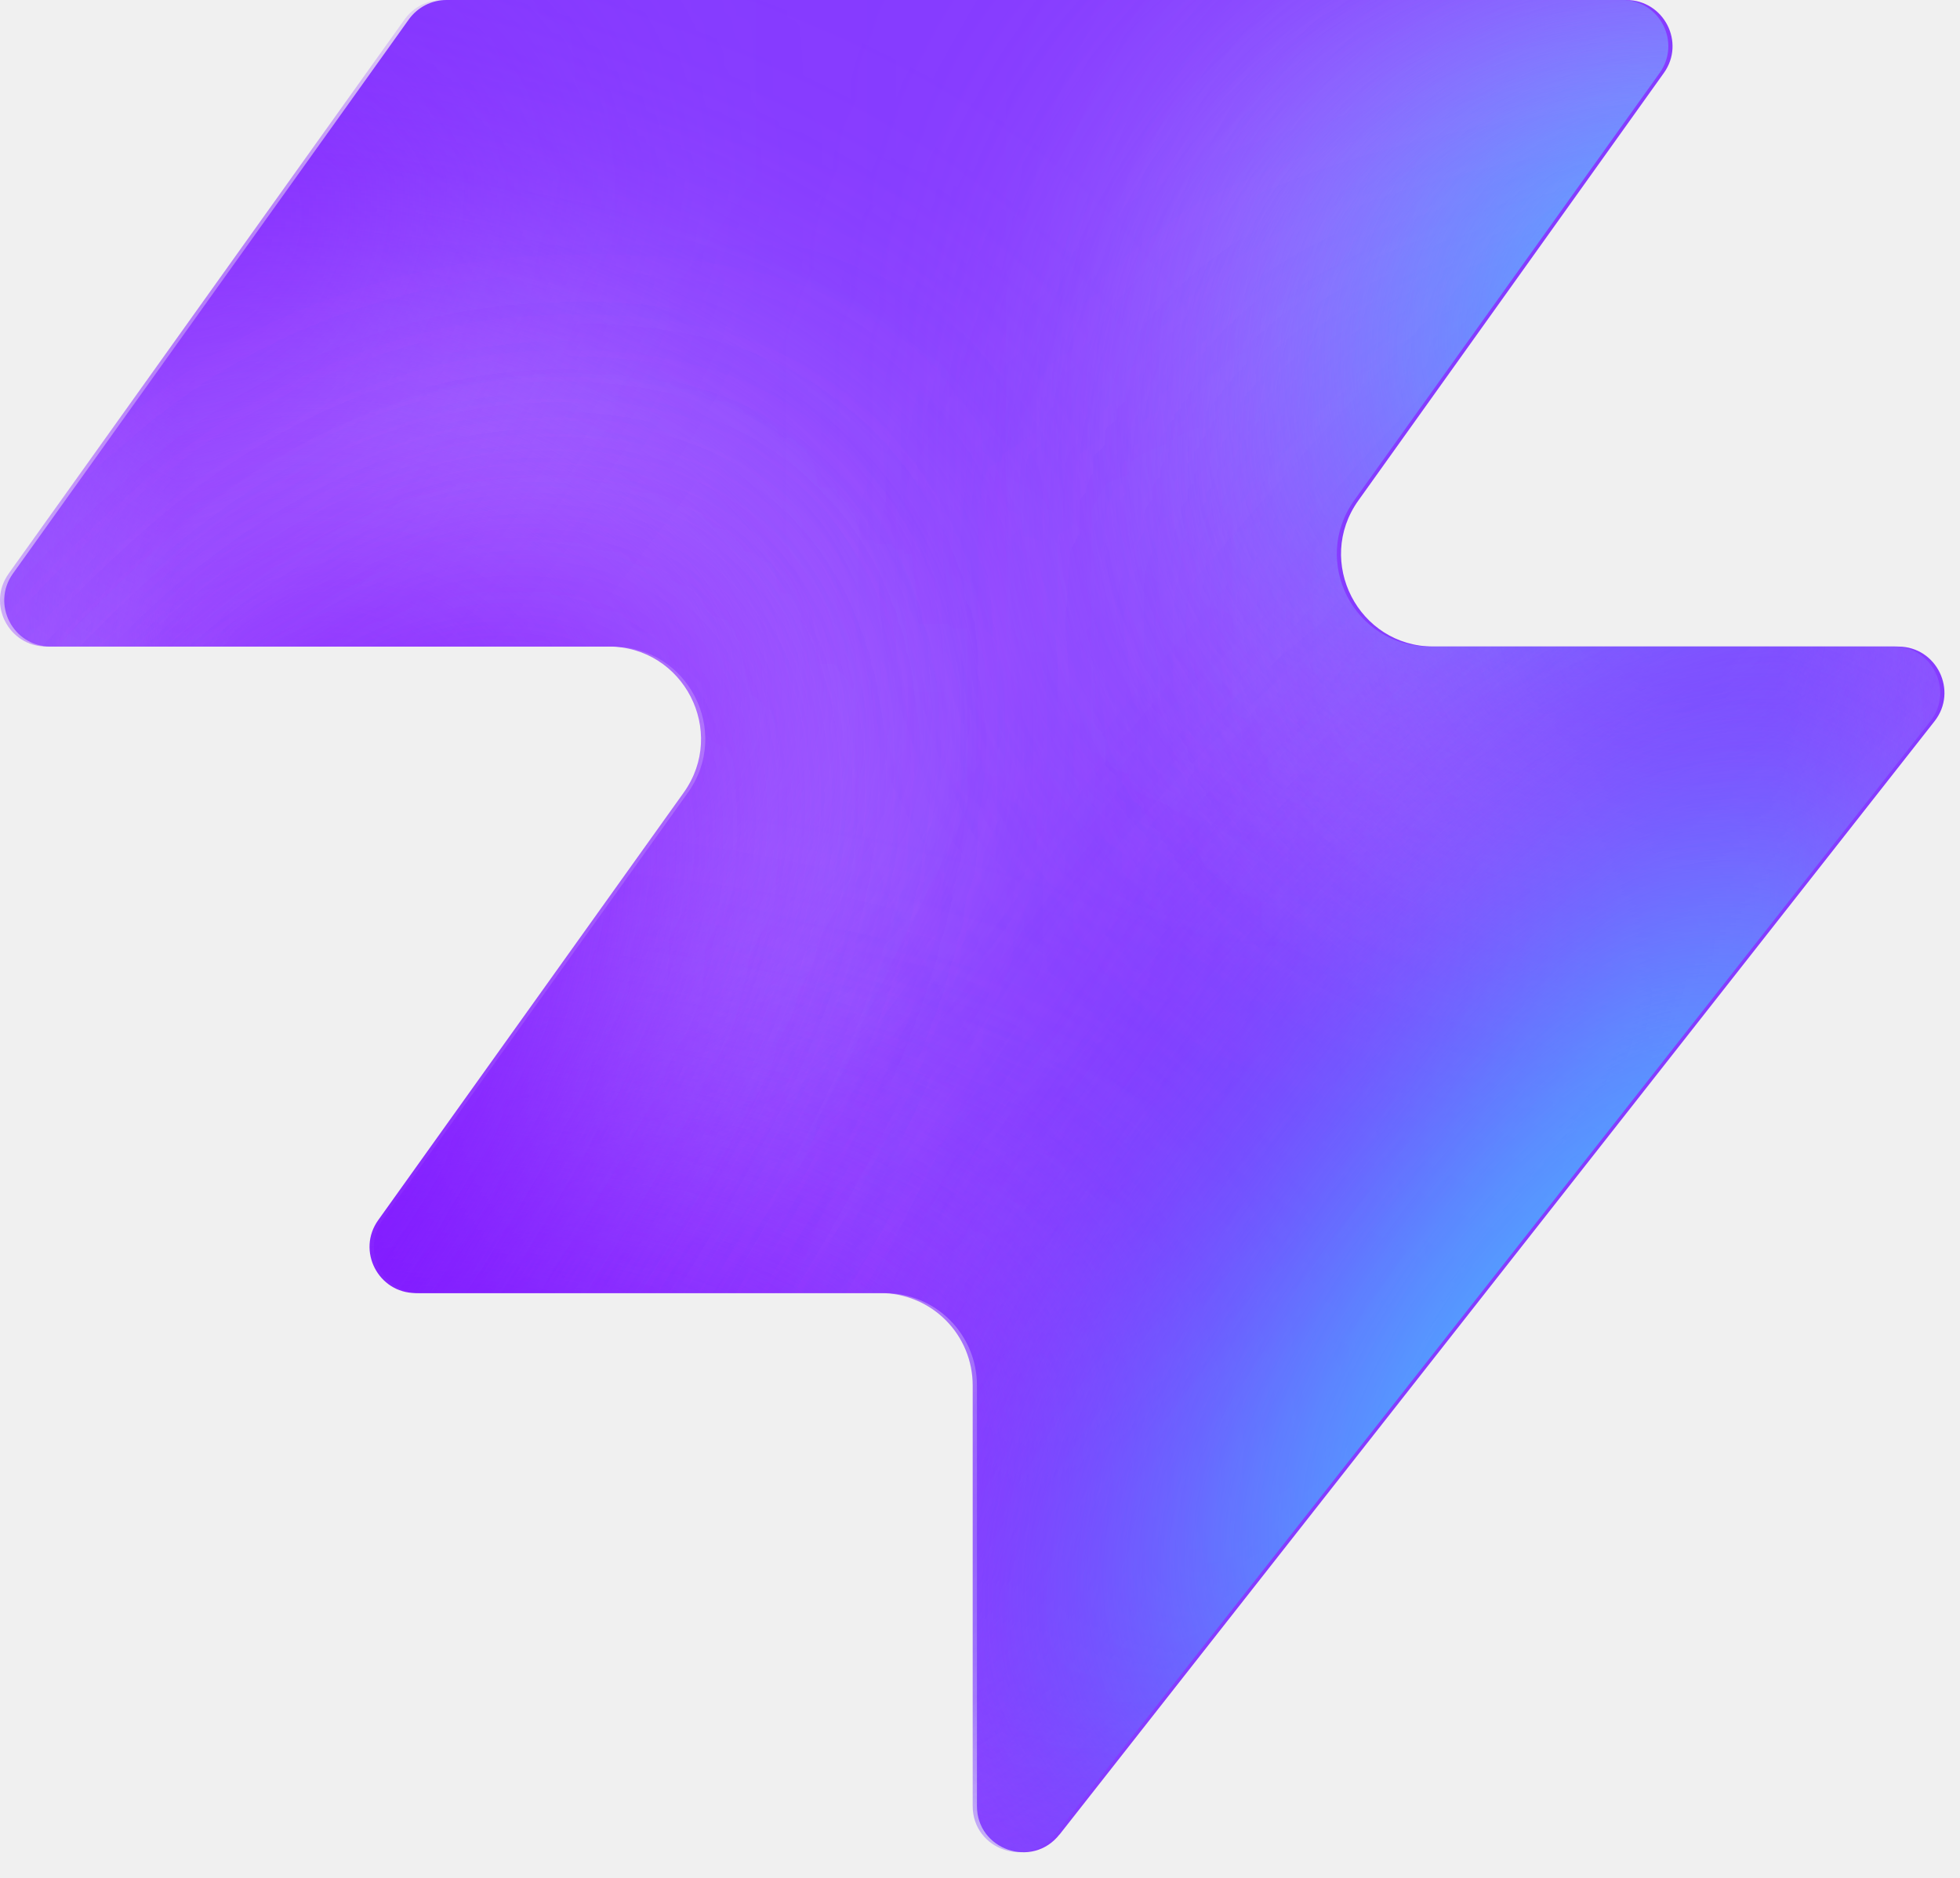
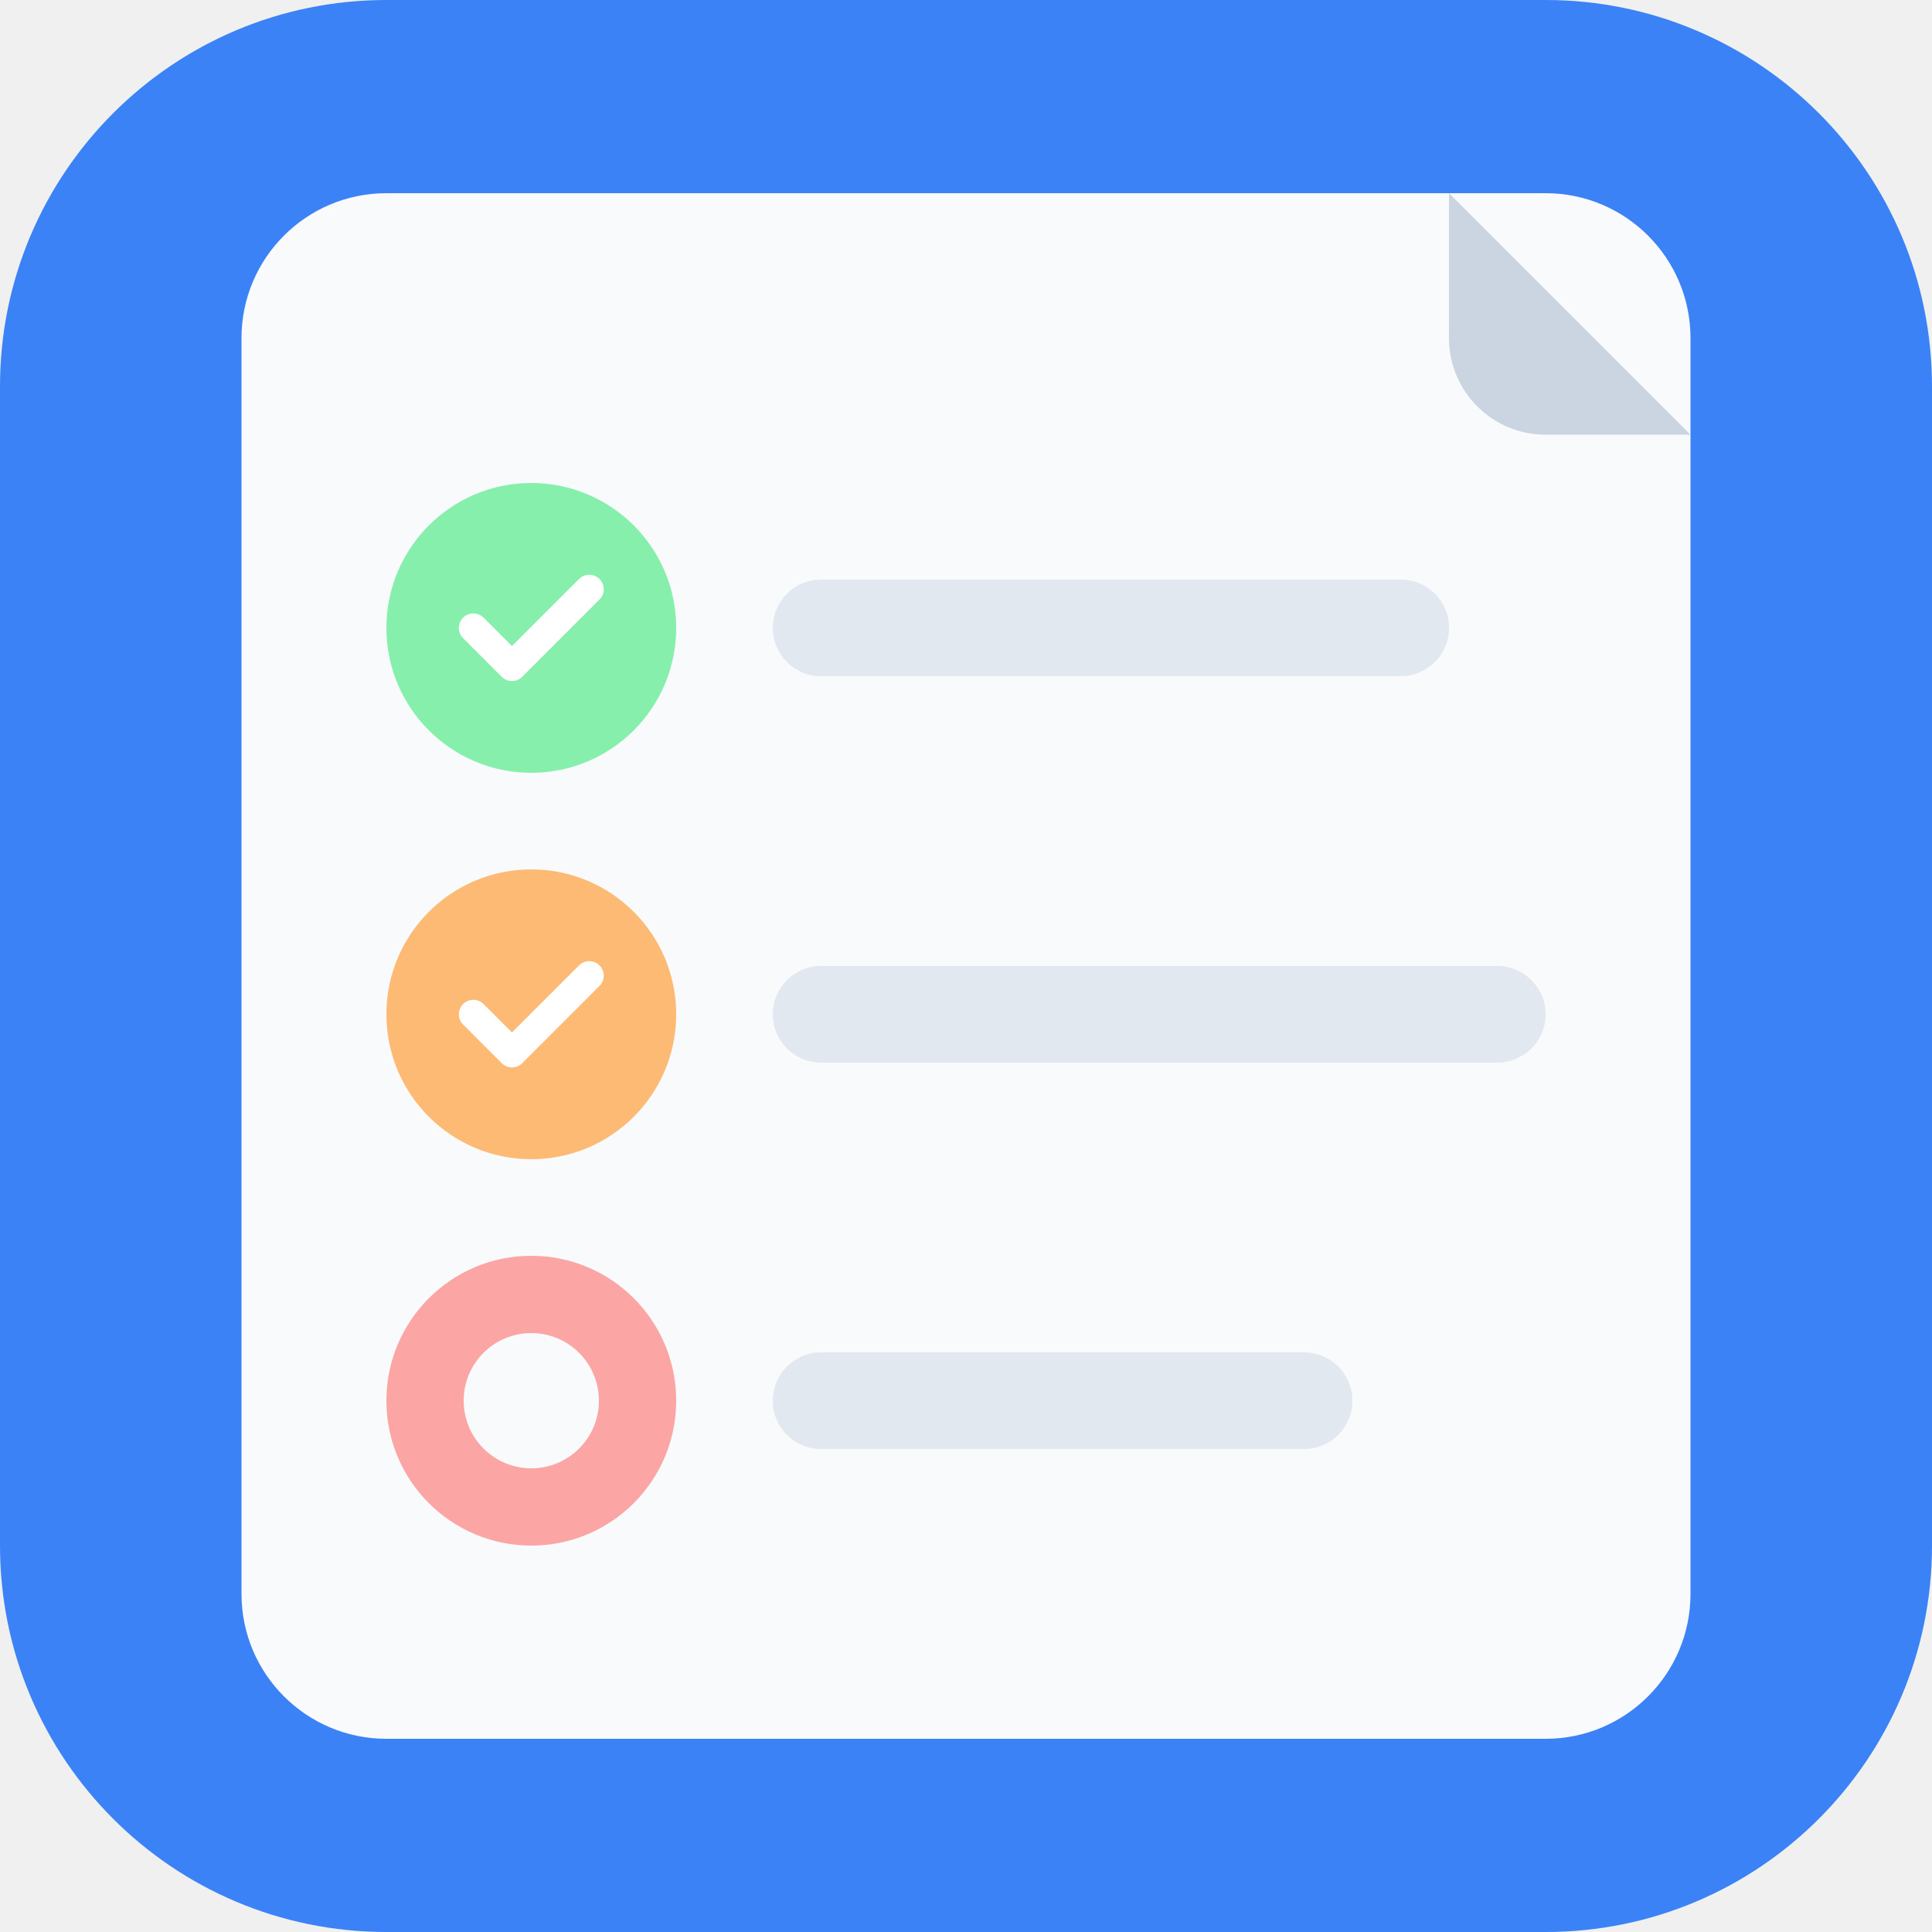
- <svg xmlns="http://www.w3.org/2000/svg" width="48" height="46" fill="none" viewBox="0 0 48 46">
-   <path fill="#863bff" d="M25.946 44.938c-.664.845-2.021.375-2.021-.698V33.937a2.26 2.26 0 0 0-2.262-2.262H10.287c-.92 0-1.456-1.04-.92-1.788l7.48-10.471c1.07-1.497 0-3.578-1.842-3.578H1.237c-.92 0-1.456-1.04-.92-1.788L10.013.474c.214-.297.556-.474.92-.474h28.894c.92 0 1.456 1.04.92 1.788l-7.48 10.471c-1.07 1.498 0 3.579 1.842 3.579h11.377c.943 0 1.473 1.088.89 1.83L25.947 44.94z" style="fill:#863bff;fill:color(display-p3 .525 .23 1);fill-opacity:1" />
-   <mask id="a" width="48" height="46" x="0" y="0" maskUnits="userSpaceOnUse" style="mask-type:alpha">
-     <path fill="#000" d="M25.842 44.938c-.664.844-2.021.375-2.021-.698V33.937a2.26 2.26 0 0 0-2.262-2.262H10.183c-.92 0-1.456-1.04-.92-1.788l7.48-10.471c1.07-1.498 0-3.579-1.842-3.579H1.133c-.92 0-1.456-1.04-.92-1.787L9.91.473c.214-.297.556-.474.92-.474h28.894c.92 0 1.456 1.04.92 1.788l-7.48 10.471c-1.07 1.498 0 3.578 1.842 3.578h11.377c.943 0 1.473 1.088.89 1.832L25.843 44.94z" style="fill:#000;fill-opacity:1" />
-   </mask>
-   <g mask="url(#a)">
-     <g filter="url(#b)">
-       <ellipse cx="5.508" cy="14.704" fill="#ede6ff" rx="5.508" ry="14.704" style="fill:#ede6ff;fill:color(display-p3 .927 .903 1);fill-opacity:1" transform="matrix(.00324 1 1 -.00324 -4.47 31.516)" />
-     </g>
-     <g filter="url(#c)">
-       <ellipse cx="10.399" cy="29.851" fill="#ede6ff" rx="10.399" ry="29.851" style="fill:#ede6ff;fill:color(display-p3 .927 .903 1);fill-opacity:1" transform="matrix(.00324 1 1 -.00324 -39.328 7.883)" />
-     </g>
-     <g filter="url(#d)">
-       <ellipse cx="5.508" cy="30.487" fill="#7e14ff" rx="5.508" ry="30.487" style="fill:#7e14ff;fill:color(display-p3 .492 .077 1);fill-opacity:1" transform="rotate(89.814 -25.913 -14.639)scale(1 -1)" />
-     </g>
-     <g filter="url(#e)">
-       <ellipse cx="5.508" cy="30.599" fill="#7e14ff" rx="5.508" ry="30.599" style="fill:#7e14ff;fill:color(display-p3 .492 .077 1);fill-opacity:1" transform="rotate(89.814 -32.644 -3.334)scale(1 -1)" />
-     </g>
-     <g filter="url(#f)">
-       <ellipse cx="5.508" cy="30.599" fill="#7e14ff" rx="5.508" ry="30.599" style="fill:#7e14ff;fill:color(display-p3 .492 .077 1);fill-opacity:1" transform="matrix(.00324 1 1 -.00324 -34.34 30.47)" />
-     </g>
-     <g filter="url(#g)">
-       <ellipse cx="14.072" cy="22.078" fill="#ede6ff" rx="14.072" ry="22.078" style="fill:#ede6ff;fill:color(display-p3 .927 .903 1);fill-opacity:1" transform="rotate(93.35 24.506 48.493)scale(-1 1)" />
-     </g>
-     <g filter="url(#h)">
-       <ellipse cx="3.47" cy="21.501" fill="#7e14ff" rx="3.47" ry="21.501" style="fill:#7e14ff;fill:color(display-p3 .492 .077 1);fill-opacity:1" transform="rotate(89.009 28.708 47.59)scale(-1 1)" />
-     </g>
-     <g filter="url(#i)">
-       <ellipse cx="3.47" cy="21.501" fill="#7e14ff" rx="3.47" ry="21.501" style="fill:#7e14ff;fill:color(display-p3 .492 .077 1);fill-opacity:1" transform="rotate(89.009 28.708 47.59)scale(-1 1)" />
-     </g>
-     <g filter="url(#j)">
-       <ellipse cx=".387" cy="8.972" fill="#7e14ff" rx="4.407" ry="29.108" style="fill:#7e14ff;fill:color(display-p3 .492 .077 1);fill-opacity:1" transform="rotate(39.51 .387 8.972)" />
-     </g>
-     <g filter="url(#k)">
-       <ellipse cx="47.523" cy="-6.092" fill="#7e14ff" rx="4.407" ry="29.108" style="fill:#7e14ff;fill:color(display-p3 .492 .077 1);fill-opacity:1" transform="rotate(37.892 47.523 -6.092)" />
-     </g>
-     <g filter="url(#l)">
-       <ellipse cx="41.412" cy="6.333" fill="#47bfff" rx="5.971" ry="9.665" style="fill:#47bfff;fill:color(display-p3 .28 .748 1);fill-opacity:1" transform="rotate(37.892 41.412 6.333)" />
-     </g>
-     <g filter="url(#m)">
-       <ellipse cx="-1.879" cy="38.332" fill="#7e14ff" rx="4.407" ry="29.108" style="fill:#7e14ff;fill:color(display-p3 .492 .077 1);fill-opacity:1" transform="rotate(37.892 -1.88 38.332)" />
-     </g>
-     <g filter="url(#n)">
-       <ellipse cx="-1.879" cy="38.332" fill="#7e14ff" rx="4.407" ry="29.108" style="fill:#7e14ff;fill:color(display-p3 .492 .077 1);fill-opacity:1" transform="rotate(37.892 -1.88 38.332)" />
-     </g>
-     <g filter="url(#o)">
-       <ellipse cx="35.651" cy="29.907" fill="#7e14ff" rx="4.407" ry="29.108" style="fill:#7e14ff;fill:color(display-p3 .492 .077 1);fill-opacity:1" transform="rotate(37.892 35.651 29.907)" />
-     </g>
-     <g filter="url(#p)">
-       <ellipse cx="38.418" cy="32.4" fill="#47bfff" rx="5.971" ry="15.297" style="fill:#47bfff;fill:color(display-p3 .28 .748 1);fill-opacity:1" transform="rotate(37.892 38.418 32.4)" />
-     </g>
-   </g>
-   <defs>
-     <filter id="b" width="60.045" height="41.654" x="-19.77" y="16.149" color-interpolation-filters="sRGB" filterUnits="userSpaceOnUse">
-       <feFlood flood-opacity="0" result="BackgroundImageFix" />
-       <feBlend in="SourceGraphic" in2="BackgroundImageFix" result="shape" />
-       <feGaussianBlur result="effect1_foregroundBlur_2002_17158" stdDeviation="7.659" />
-     </filter>
-     <filter id="c" width="90.34" height="51.437" x="-54.613" y="-7.533" color-interpolation-filters="sRGB" filterUnits="userSpaceOnUse">
-       <feFlood flood-opacity="0" result="BackgroundImageFix" />
-       <feBlend in="SourceGraphic" in2="BackgroundImageFix" result="shape" />
-       <feGaussianBlur result="effect1_foregroundBlur_2002_17158" stdDeviation="7.659" />
-     </filter>
-     <filter id="d" width="79.355" height="29.4" x="-49.64" y="2.03" color-interpolation-filters="sRGB" filterUnits="userSpaceOnUse">
-       <feFlood flood-opacity="0" result="BackgroundImageFix" />
-       <feBlend in="SourceGraphic" in2="BackgroundImageFix" result="shape" />
-       <feGaussianBlur result="effect1_foregroundBlur_2002_17158" stdDeviation="4.596" />
-     </filter>
-     <filter id="e" width="79.579" height="29.4" x="-45.045" y="20.029" color-interpolation-filters="sRGB" filterUnits="userSpaceOnUse">
-       <feFlood flood-opacity="0" result="BackgroundImageFix" />
-       <feBlend in="SourceGraphic" in2="BackgroundImageFix" result="shape" />
-       <feGaussianBlur result="effect1_foregroundBlur_2002_17158" stdDeviation="4.596" />
-     </filter>
-     <filter id="f" width="79.579" height="29.4" x="-43.513" y="21.178" color-interpolation-filters="sRGB" filterUnits="userSpaceOnUse">
-       <feFlood flood-opacity="0" result="BackgroundImageFix" />
-       <feBlend in="SourceGraphic" in2="BackgroundImageFix" result="shape" />
-       <feGaussianBlur result="effect1_foregroundBlur_2002_17158" stdDeviation="4.596" />
-     </filter>
-     <filter id="g" width="74.749" height="58.852" x="15.756" y="-17.901" color-interpolation-filters="sRGB" filterUnits="userSpaceOnUse">
-       <feFlood flood-opacity="0" result="BackgroundImageFix" />
-       <feBlend in="SourceGraphic" in2="BackgroundImageFix" result="shape" />
-       <feGaussianBlur result="effect1_foregroundBlur_2002_17158" stdDeviation="7.659" />
-     </filter>
-     <filter id="h" width="61.377" height="25.362" x="23.548" y="2.284" color-interpolation-filters="sRGB" filterUnits="userSpaceOnUse">
-       <feFlood flood-opacity="0" result="BackgroundImageFix" />
-       <feBlend in="SourceGraphic" in2="BackgroundImageFix" result="shape" />
-       <feGaussianBlur result="effect1_foregroundBlur_2002_17158" stdDeviation="4.596" />
-     </filter>
-     <filter id="i" width="61.377" height="25.362" x="23.548" y="2.284" color-interpolation-filters="sRGB" filterUnits="userSpaceOnUse">
-       <feFlood flood-opacity="0" result="BackgroundImageFix" />
-       <feBlend in="SourceGraphic" in2="BackgroundImageFix" result="shape" />
-       <feGaussianBlur result="effect1_foregroundBlur_2002_17158" stdDeviation="4.596" />
-     </filter>
-     <filter id="j" width="56.045" height="63.649" x="-27.636" y="-22.853" color-interpolation-filters="sRGB" filterUnits="userSpaceOnUse">
-       <feFlood flood-opacity="0" result="BackgroundImageFix" />
-       <feBlend in="SourceGraphic" in2="BackgroundImageFix" result="shape" />
-       <feGaussianBlur result="effect1_foregroundBlur_2002_17158" stdDeviation="4.596" />
-     </filter>
-     <filter id="k" width="54.814" height="64.646" x="20.116" y="-38.415" color-interpolation-filters="sRGB" filterUnits="userSpaceOnUse">
-       <feFlood flood-opacity="0" result="BackgroundImageFix" />
-       <feBlend in="SourceGraphic" in2="BackgroundImageFix" result="shape" />
-       <feGaussianBlur result="effect1_foregroundBlur_2002_17158" stdDeviation="4.596" />
-     </filter>
-     <filter id="l" width="33.541" height="35.313" x="24.641" y="-11.323" color-interpolation-filters="sRGB" filterUnits="userSpaceOnUse">
-       <feFlood flood-opacity="0" result="BackgroundImageFix" />
-       <feBlend in="SourceGraphic" in2="BackgroundImageFix" result="shape" />
-       <feGaussianBlur result="effect1_foregroundBlur_2002_17158" stdDeviation="4.596" />
-     </filter>
-     <filter id="m" width="54.814" height="64.646" x="-29.286" y="6.009" color-interpolation-filters="sRGB" filterUnits="userSpaceOnUse">
-       <feFlood flood-opacity="0" result="BackgroundImageFix" />
-       <feBlend in="SourceGraphic" in2="BackgroundImageFix" result="shape" />
-       <feGaussianBlur result="effect1_foregroundBlur_2002_17158" stdDeviation="4.596" />
-     </filter>
-     <filter id="n" width="54.814" height="64.646" x="-29.286" y="6.009" color-interpolation-filters="sRGB" filterUnits="userSpaceOnUse">
-       <feFlood flood-opacity="0" result="BackgroundImageFix" />
-       <feBlend in="SourceGraphic" in2="BackgroundImageFix" result="shape" />
-       <feGaussianBlur result="effect1_foregroundBlur_2002_17158" stdDeviation="4.596" />
-     </filter>
-     <filter id="o" width="54.814" height="64.646" x="8.244" y="-2.416" color-interpolation-filters="sRGB" filterUnits="userSpaceOnUse">
-       <feFlood flood-opacity="0" result="BackgroundImageFix" />
-       <feBlend in="SourceGraphic" in2="BackgroundImageFix" result="shape" />
-       <feGaussianBlur result="effect1_foregroundBlur_2002_17158" stdDeviation="4.596" />
-     </filter>
-     <filter id="p" width="39.409" height="43.623" x="18.713" y="10.588" color-interpolation-filters="sRGB" filterUnits="userSpaceOnUse">
-       <feFlood flood-opacity="0" result="BackgroundImageFix" />
-       <feBlend in="SourceGraphic" in2="BackgroundImageFix" result="shape" />
-       <feGaussianBlur result="effect1_foregroundBlur_2002_17158" stdDeviation="4.596" />
-     </filter>
-   </defs>
+ <svg xmlns="http://www.w3.org/2000/svg" width="200" height="200" viewBox="0 0 200 200" fill="none">
+   <rect width="200" height="200" rx="40" fill="#3B82F6" />
+   <path d="M25 35C25 26.716 31.716 20 40 20H160C168.284 20 175 26.716 175 35V165C175 173.284 168.284 180 160 180H40C31.716 180 25 173.284 25 165V35Z" fill="#F8FAFC" />
+   <path d="M150 20L175 45H160C154.477 45 150 40.523 150 35V20Z" fill="#CBD5E1" />
+   <circle cx="55" cy="65" r="15" fill="#86EFAC" />
+   <path d="M49 65L53 69L61 61" stroke="white" stroke-width="3" stroke-linecap="round" stroke-linejoin="round" />
+   <rect x="80" y="60" width="70" height="10" rx="5" fill="#E2E8F0" />
+   <circle cx="55" cy="105" r="15" fill="#FDBA74" />
+   <path d="M49 105L53 109L61 101" stroke="white" stroke-width="3" stroke-linecap="round" stroke-linejoin="round" />
+   <rect x="80" y="100" width="80" height="10" rx="5" fill="#E2E8F0" />
+   <circle cx="55" cy="145" r="15" fill="#FCA5A5" />
+   <circle cx="55" cy="145" r="7" fill="#F8FAFC" />
+   <rect x="80" y="140" width="60" height="10" rx="5" fill="#E2E8F0" />
</svg>
